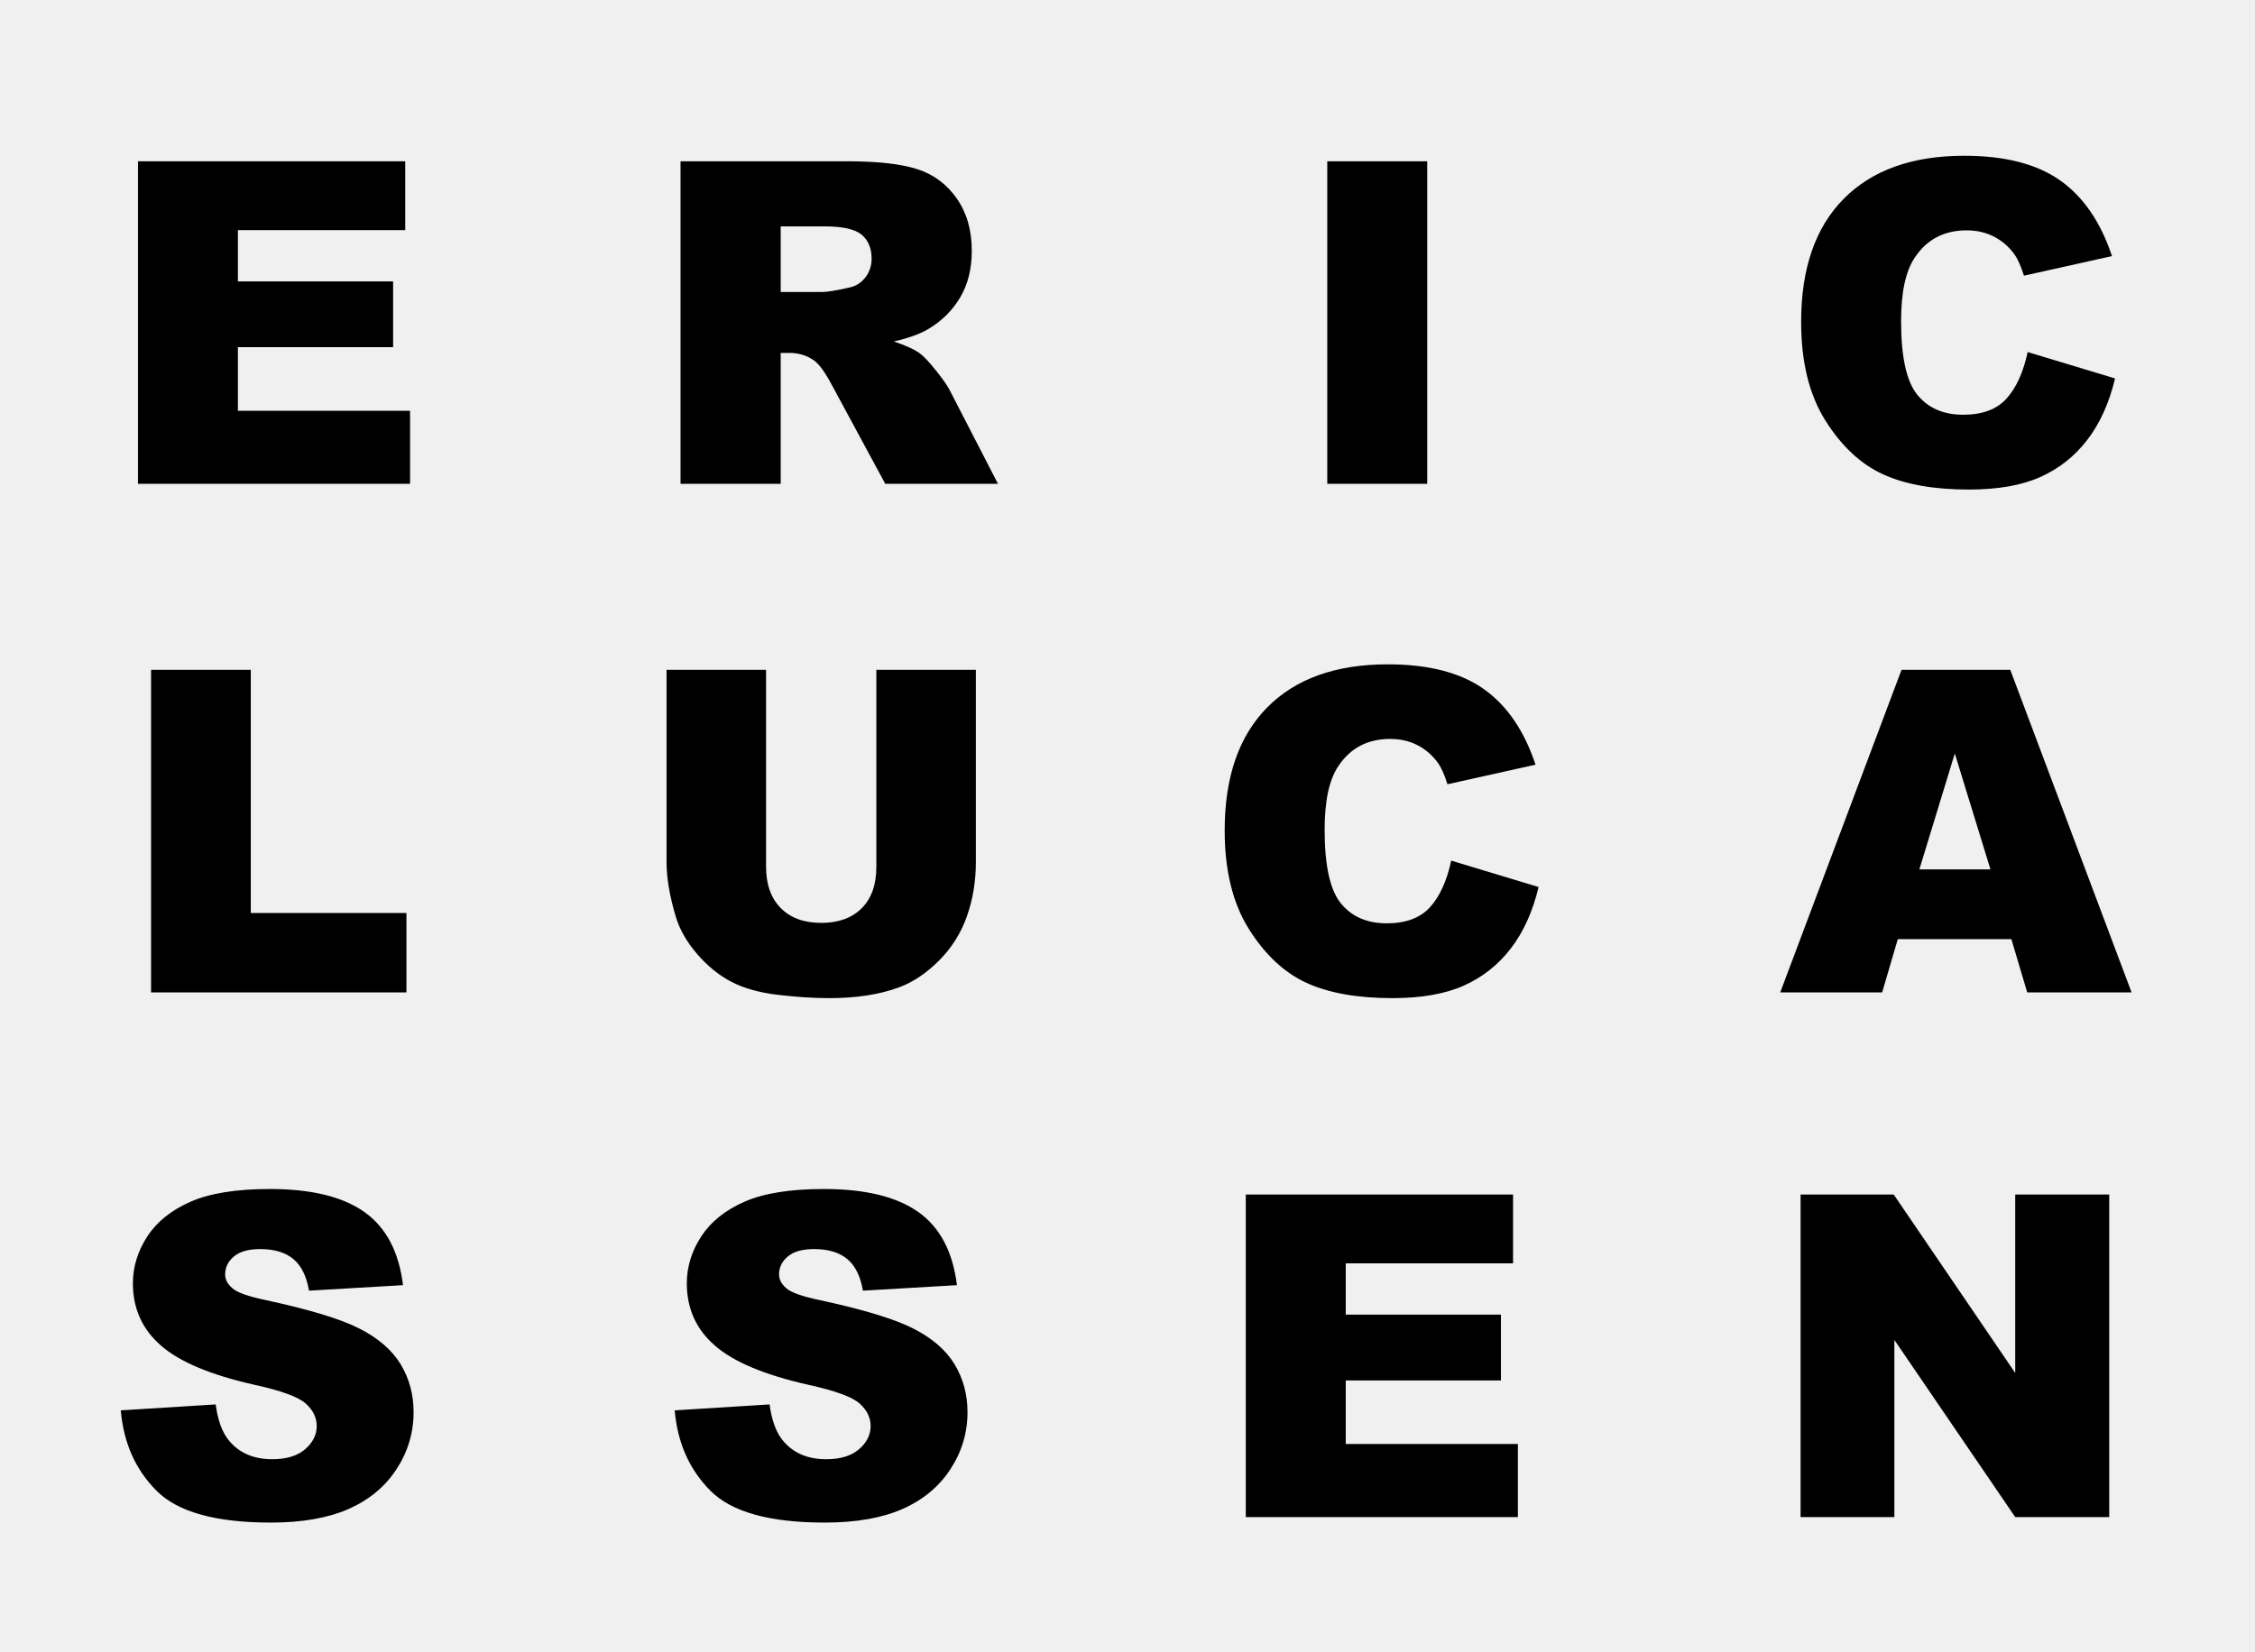
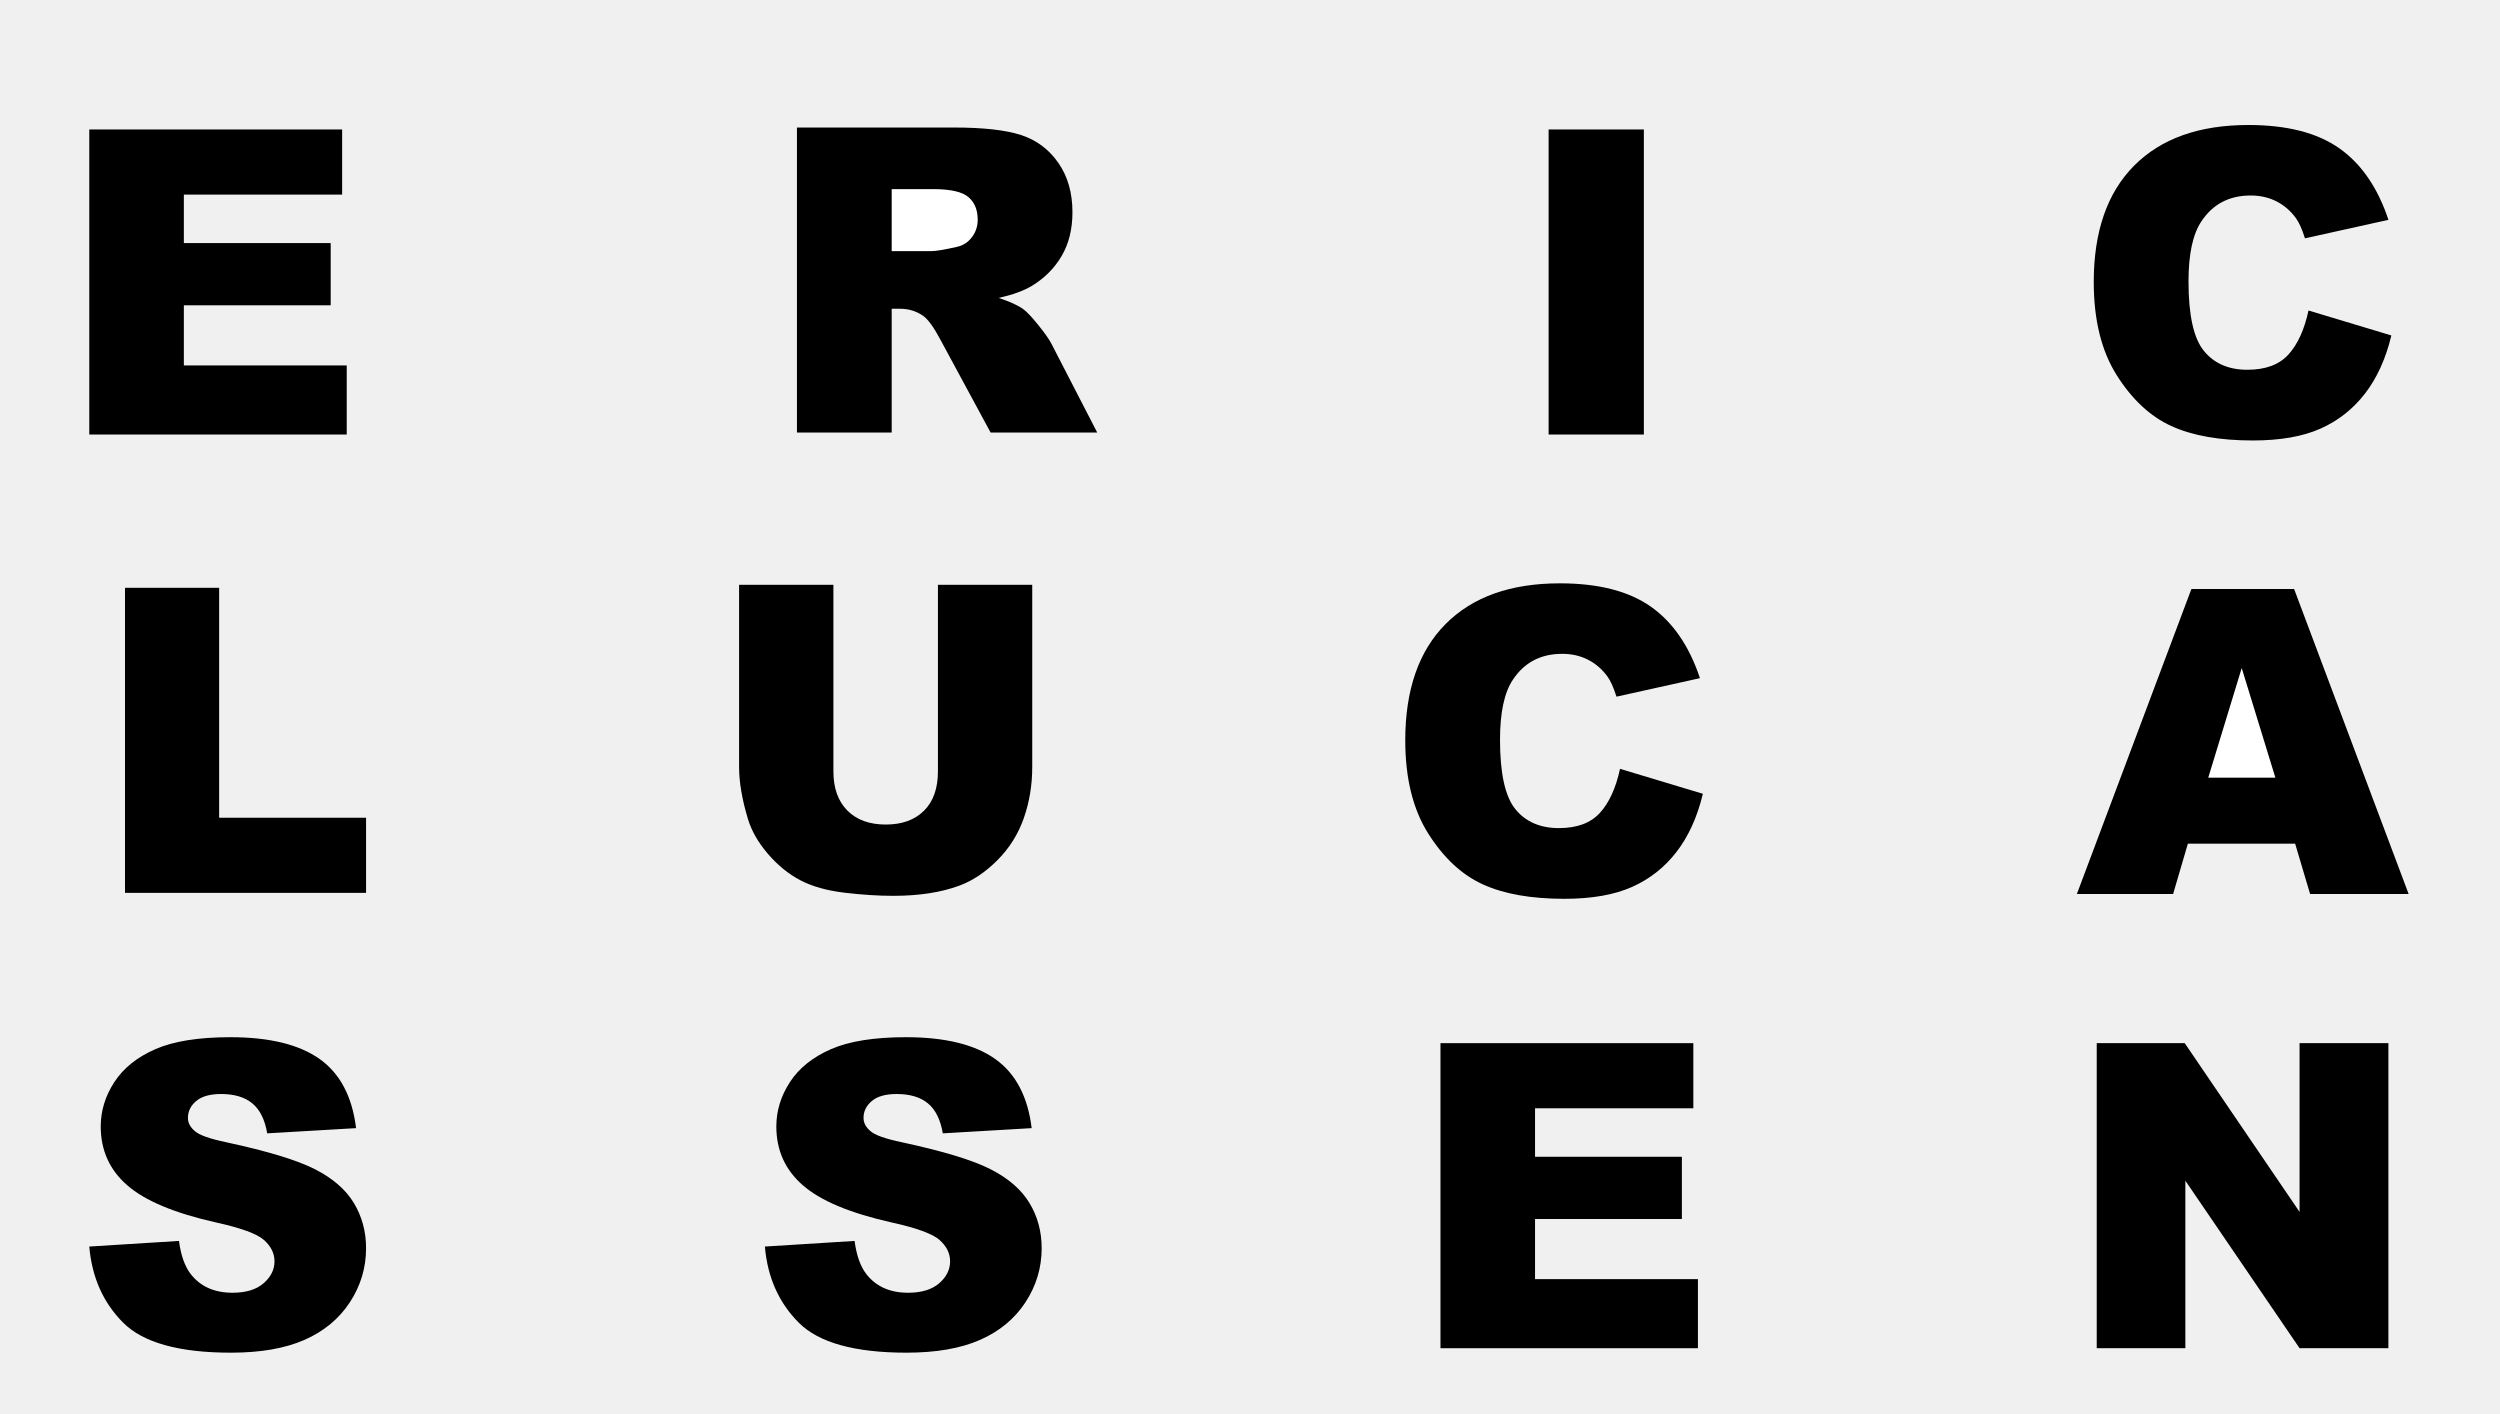
- <svg xmlns="http://www.w3.org/2000/svg" width="1024px" height="750px" viewBox="0 0 1024 750" version="1.1">
+ <svg xmlns="http://www.w3.org/2000/svg" width="1680px" height="950px" viewBox="0 0 1680 950" version="1.1">
  <g id="second-desktop" stroke="none" stroke-width="1" fill="none" fill-rule="evenodd">
-     <path d="M62.651,73.251 L184.013,73.251 L184.013,104.534 L108.036,104.534 L108.036,127.822 L178.514,127.822 L178.514,157.706 L108.036,157.706 L108.036,186.591 L186.212,186.591 L186.212,219.773 L62.651,219.773 L62.651,73.251 Z M68.6,304.26 L113.886,304.26 L113.886,414.701 L184.564,414.701 L184.564,450.782 L68.6,450.782 L68.6,304.26 Z M54.853,640.627 L97.94,637.929 C98.873,644.925 100.772,650.256 103.638,653.92 C108.303,659.85 114.967,662.816 123.631,662.816 C130.096,662.816 135.078,661.3 138.577,658.268 C142.076,655.236 143.825,651.721 143.825,647.724 C143.825,643.926 142.159,640.527 138.827,637.529 C135.494,634.531 127.764,631.699 115.634,629.033 C95.773,624.569 81.611,618.639 73.147,611.243 C64.617,603.847 60.351,594.419 60.351,582.958 C60.351,575.428 62.534,568.316 66.899,561.619 C71.265,554.923 77.829,549.659 86.593,545.828 C95.357,541.996 107.37,540.081 122.632,540.081 C141.359,540.081 155.638,543.562 165.468,550.525 C175.299,557.488 181.147,568.565 183.013,583.757 L140.326,586.256 C139.193,579.66 136.811,574.862 133.179,571.864 C129.546,568.865 124.531,567.366 118.133,567.366 C112.868,567.366 108.903,568.482 106.237,570.714 C103.571,572.947 102.238,575.662 102.238,578.86 C102.238,581.192 103.338,583.291 105.537,585.157 C107.67,587.089 112.735,588.888 120.732,590.554 C140.526,594.818 154.705,599.133 163.269,603.497 C171.833,607.861 178.064,613.275 181.963,619.738 C185.862,626.202 187.811,633.431 187.811,641.427 C187.811,650.822 185.212,659.484 180.014,667.413 C174.815,675.342 167.551,681.356 158.221,685.454 C148.89,689.551 137.127,691.6 122.932,691.6 C98.006,691.6 80.745,686.803 71.148,677.208 C61.551,667.613 56.119,655.42 54.853,640.627 Z M309.034,219.773 L309.034,73.251 L384.51,73.251 C398.506,73.251 409.202,74.45 416.6,76.849 C423.998,79.248 429.962,83.695 434.494,90.192 C439.026,96.688 441.292,104.601 441.292,113.929 C441.292,122.058 439.559,129.071 436.094,134.968 C432.628,140.865 427.863,145.646 421.798,149.31 C417.933,151.643 412.635,153.575 405.903,155.107 C411.302,156.906 415.234,158.705 417.7,160.505 C419.366,161.704 421.782,164.269 424.947,168.2 C428.113,172.132 430.229,175.163 431.295,177.296 L453.189,219.773 L402.005,219.773 L377.812,174.997 C374.746,169.2 372.014,165.435 369.615,163.703 C366.349,161.437 362.65,160.305 358.518,160.305 L354.519,160.305 L354.519,219.773 L309.034,219.773 Z M354.519,132.619 L373.613,132.619 C375.679,132.619 379.678,131.953 385.61,130.62 C388.609,130.021 391.058,128.488 392.957,126.023 C394.857,123.557 395.806,120.726 395.806,117.527 C395.806,112.796 394.307,109.165 391.308,106.633 C388.309,104.101 382.677,102.835 374.413,102.835 L354.519,102.835 L354.519,132.619 Z M397.954,304.26 L443.14,304.26 L443.14,391.614 C443.14,400.276 441.791,408.455 439.091,416.151 C436.392,423.846 432.16,430.576 426.395,436.34 C420.631,442.103 414.583,446.151 408.251,448.483 C399.454,451.748 388.891,453.381 376.561,453.381 C369.43,453.381 361.649,452.881 353.218,451.882 C344.788,450.882 337.74,448.9 332.075,445.935 C326.41,442.97 321.228,438.755 316.53,433.291 C311.831,427.828 308.616,422.197 306.883,416.4 C304.084,407.072 302.684,398.81 302.684,391.614 L302.684,304.26 L347.87,304.26 L347.87,393.712 C347.87,401.708 350.086,407.955 354.518,412.452 C358.95,416.95 365.098,419.199 372.962,419.199 C380.76,419.199 386.874,416.983 391.306,412.552 C395.738,408.121 397.954,401.841 397.954,393.712 L397.954,304.26 Z M306.386,640.627 L349.472,637.929 C350.405,644.925 352.305,650.256 355.171,653.92 C359.836,659.85 366.5,662.816 375.164,662.816 C381.629,662.816 386.611,661.3 390.11,658.268 C393.609,655.236 395.358,651.721 395.358,647.724 C395.358,643.926 393.692,640.527 390.36,637.529 C387.027,634.531 379.296,631.699 367.167,629.033 C347.306,624.569 333.144,618.639 324.68,611.243 C316.149,603.847 311.884,594.419 311.884,582.958 C311.884,575.428 314.067,568.316 318.432,561.619 C322.797,554.923 329.362,549.659 338.126,545.828 C346.89,541.996 358.903,540.081 374.165,540.081 C392.892,540.081 407.171,543.562 417.001,550.525 C426.832,557.488 432.68,568.565 434.546,583.757 L391.859,586.256 C390.726,579.66 388.344,574.862 384.711,571.864 C381.079,568.865 376.064,567.366 369.666,567.366 C364.401,567.366 360.436,568.482 357.77,570.714 C355.104,572.947 353.771,575.662 353.771,578.86 C353.771,581.192 354.871,583.291 357.07,585.157 C359.203,587.089 364.268,588.888 372.265,590.554 C392.059,594.818 406.238,599.133 414.802,603.497 C423.366,607.861 429.597,613.275 433.496,619.738 C437.395,626.202 439.344,633.431 439.344,641.427 C439.344,650.822 436.745,659.484 431.547,667.413 C426.348,675.342 419.084,681.356 409.754,685.454 C400.423,689.551 388.66,691.6 374.465,691.6 C349.539,691.6 332.278,686.803 322.681,677.208 C313.084,667.613 307.652,655.42 306.386,640.627 Z M602.713,73.251 L648.099,73.251 L648.099,219.773 L602.713,219.773 L602.713,73.251 Z M658.998,390.914 L698.686,402.908 C696.02,414.035 691.822,423.33 686.09,430.793 C680.358,438.256 673.244,443.886 664.747,447.684 C656.249,451.482 645.436,453.381 632.307,453.381 C616.378,453.381 603.366,451.065 593.269,446.434 C583.172,441.804 574.458,433.658 567.127,421.997 C559.796,410.337 556.131,395.412 556.131,377.221 C556.131,352.967 562.579,334.327 575.475,321.301 C588.371,308.274 606.615,301.761 630.207,301.761 C648.668,301.761 663.18,305.492 673.744,312.955 C684.307,320.418 692.155,331.878 697.287,347.337 L657.299,356.232 C655.899,351.768 654.433,348.503 652.9,346.437 C650.368,342.973 647.269,340.307 643.603,338.442 C639.938,336.576 635.839,335.643 631.307,335.643 C621.044,335.643 613.18,339.774 607.715,348.037 C603.582,354.167 601.516,363.795 601.516,376.921 C601.516,393.179 603.982,404.323 608.914,410.354 C613.846,416.384 620.777,419.399 629.708,419.399 C638.372,419.399 644.92,416.967 649.352,412.103 C653.783,407.239 656.999,400.176 658.998,390.914 Z M565.716,542.579 L687.078,542.579 L687.078,573.863 L611.102,573.863 L611.102,597.15 L681.58,597.15 L681.58,627.035 L611.102,627.035 L611.102,655.919 L689.278,655.919 L689.278,689.102 L565.716,689.102 L565.716,542.579 Z M920.768,159.905 L960.456,171.898 C957.79,183.026 953.591,192.321 947.86,199.784 C942.128,207.246 935.014,212.877 926.516,216.675 C918.019,220.473 907.206,222.372 894.076,222.372 C878.148,222.372 865.136,220.056 855.039,215.425 C844.942,210.795 836.228,202.649 828.897,190.988 C821.566,179.328 817.9,164.403 817.9,146.212 C817.9,121.958 824.348,103.318 837.244,90.292 C850.14,77.265 868.384,70.752 891.977,70.752 C910.438,70.752 924.95,74.483 935.514,81.946 C946.077,89.409 953.924,100.869 959.056,116.328 L919.069,125.223 C917.669,120.759 916.203,117.494 914.67,115.428 C912.137,111.964 909.038,109.298 905.373,107.433 C901.707,105.567 897.609,104.634 893.077,104.634 C882.813,104.634 874.949,108.765 869.484,117.028 C865.352,123.158 863.286,132.786 863.286,145.912 C863.286,162.17 865.752,173.314 870.684,179.345 C875.616,185.375 882.547,188.39 891.477,188.39 C900.141,188.39 906.689,185.958 911.121,181.094 C915.553,176.229 918.769,169.167 920.768,159.905 Z M913.37,426.595 L861.787,426.595 L854.689,450.782 L808.403,450.782 L863.486,304.26 L912.871,304.26 L967.953,450.782 L920.568,450.782 L913.37,426.595 Z M903.873,394.912 L887.678,342.24 L871.583,394.912 L903.873,394.912 Z M817.649,542.579 L859.936,542.579 L915.118,623.636 L915.118,542.579 L957.805,542.579 L957.805,689.102 L915.118,689.102 L860.236,608.644 L860.236,689.102 L817.649,689.102 L817.649,542.579 Z" id="Combined-Shape" fill="#000000" />
+     <polygon id="E" fill="#000000" points="60 87 229.921 87 229.921 130.769 123.545 130.769 123.545 163.351 222.222 163.351 222.222 205.162 123.545 205.162 123.545 245.574 233 245.574 233 292 60 292" />
+     <polygon id="L" fill="#000000" points="84 395 147.264 395 147.264 549.519 246 549.519 246 600 84 600" />
+     <path d="M60,837.681 L120.275,833.905 C121.58,843.694 124.238,851.152 128.247,856.28 C134.773,864.577 144.096,868.726 156.217,868.726 C165.26,868.726 172.229,866.605 177.124,862.363 C182.019,858.121 184.466,853.203 184.466,847.609 C184.466,842.295 182.135,837.541 177.474,833.346 C172.812,829.15 161.997,825.188 145.029,821.459 C117.245,815.213 97.433,806.916 85.592,796.567 C73.659,786.219 67.692,773.027 67.692,756.992 C67.692,746.457 70.745,736.505 76.852,727.136 C82.959,717.766 92.142,710.402 104.402,705.041 C116.662,699.68 133.468,697 154.818,697 C181.017,697 200.992,701.871 214.744,711.613 C228.496,721.356 236.677,736.855 239.287,758.111 L179.571,761.607 C177.986,752.377 174.653,745.665 169.572,741.47 C164.491,737.274 157.475,735.177 148.525,735.177 C141.159,735.177 135.612,736.738 131.883,739.861 C128.153,742.985 126.289,746.784 126.289,751.259 C126.289,754.522 127.827,757.458 130.904,760.069 C133.887,762.772 140.973,765.289 152.161,767.62 C179.851,773.587 199.686,779.623 211.667,785.73 C223.647,791.836 232.365,799.411 237.819,808.454 C243.273,817.497 246,827.612 246,838.799 C246,851.945 242.364,864.064 235.092,875.158 C227.82,886.252 217.657,894.666 204.605,900.4 C191.552,906.133 175.096,909 155.238,909 C120.368,909 96.221,902.288 82.795,888.863 C69.37,875.438 61.771,858.377 60,837.681 Z" id="S" fill="#000000" />
+     <g id="Group" transform="translate(535.3333, 85)">
+       <path d="M0.214,205.682 L0.214,0.698 L105.869,0.698 C125.461,0.698 140.434,2.376 150.79,5.732 C161.146,9.088 169.495,15.31 175.839,24.399 C182.184,33.487 185.355,44.557 185.355,57.607 C185.355,68.98 182.93,78.791 178.079,87.04 C173.227,95.29 166.557,101.978 158.067,107.105 C152.656,110.368 145.239,113.071 135.816,115.215 C143.373,117.732 148.878,120.249 152.329,122.766 C154.662,124.443 158.044,128.032 162.475,133.532 C166.907,139.032 169.869,143.273 171.361,146.256 L202.008,205.682 L130.359,205.682 L96.493,143.04 C92.201,134.93 88.376,129.664 85.018,127.24 C80.446,124.071 75.269,122.486 69.484,122.486 L63.887,122.486 L63.887,205.682 L0.214,205.682 Z" id="Path" fill="#000000" />
+       <path d="M63.887,83.754 L90.615,83.754 C93.508,83.754 99.105,82.822 107.408,80.958 C111.607,80.119 115.035,77.975 117.694,74.526 C120.353,71.077 121.682,67.115 121.682,62.641 C121.682,56.022 119.583,50.942 115.385,47.4 C111.187,43.858 103.304,42.087 91.735,42.087 L63.887,42.087 L63.887,83.754 Z" id="Path" fill="#FFFFFF" />
+     </g>
+     <path d="M630.29,393 L693.667,393 L693.667,515.43 C693.667,527.571 691.774,539.034 687.988,549.82 C684.202,560.606 678.267,570.038 670.181,578.116 C662.095,586.194 653.612,591.867 644.732,595.136 C632.393,599.712 617.578,602 600.284,602 C590.283,602 579.369,601.3 567.545,599.899 C555.72,598.498 545.835,595.72 537.889,591.564 C529.944,587.408 522.676,581.502 516.086,573.844 C509.496,566.186 504.986,558.295 502.556,550.17 C498.63,537.096 496.667,525.516 496.667,515.43 L496.667,393 L560.043,393 L560.043,518.372 C560.043,529.578 563.151,538.333 569.367,544.637 C575.584,550.941 584.207,554.092 595.237,554.092 C606.173,554.092 614.75,550.987 620.966,544.777 C627.182,538.567 630.29,529.765 630.29,518.372 L630.29,393 Z" id="U" fill="#000000" />
+     <path d="M514,837.681 L574.275,833.905 C575.58,843.694 578.238,851.152 582.247,856.28 C588.773,864.577 598.096,868.726 610.217,868.726 C619.26,868.726 626.229,866.605 631.124,862.363 C636.019,858.121 638.466,853.203 638.466,847.609 C638.466,842.295 636.135,837.541 631.474,833.346 C626.812,829.15 615.997,825.188 599.029,821.459 C571.245,815.213 551.433,806.916 539.592,796.567 C527.659,786.219 521.692,773.027 521.692,756.992 C521.692,746.457 524.745,736.505 530.852,727.136 C536.959,717.766 546.142,710.402 558.402,705.041 C570.662,699.68 587.468,697 608.818,697 C635.017,697 654.992,701.871 668.744,711.613 C682.496,721.356 690.677,736.855 693.287,758.111 L633.571,761.607 C631.986,752.377 628.653,745.665 623.572,741.47 C618.491,737.274 611.475,735.177 602.525,735.177 C595.159,735.177 589.612,736.738 585.883,739.861 C582.153,742.985 580.289,746.784 580.289,751.259 C580.289,754.522 581.827,757.458 584.904,760.069 C587.887,762.772 594.973,765.289 606.161,767.62 C633.851,773.587 653.686,779.623 665.667,785.73 C677.647,791.836 686.365,799.411 691.819,808.454 C697.273,817.497 700,827.612 700,838.799 C700,851.945 696.364,864.064 689.092,875.158 C681.82,886.252 671.657,894.666 658.605,900.4 C645.552,906.133 629.096,909 609.238,909 C574.368,909 550.221,902.288 536.795,888.863 C523.37,875.438 515.771,858.377 514,837.681 Z" id="S" fill="#000000" />
+     <polygon id="I" fill="#000000" points="1040.667 87 1104.667 87 1104.667 292 1040.667 292" />
+     <path d="M1088.653,516.657 L1144.333,533.427 C1140.593,548.985 1134.703,561.982 1126.662,572.417 C1118.62,582.851 1108.639,590.724 1096.718,596.034 C1084.796,601.345 1069.626,604 1051.206,604 C1028.859,604 1010.603,600.763 996.437,594.287 C982.272,587.812 970.046,576.423 959.761,560.119 C949.476,543.814 944.333,522.945 944.333,497.511 C944.333,463.598 953.38,437.535 971.472,419.321 C989.565,401.107 1015.161,392 1048.26,392 C1074.16,392 1094.52,397.217 1109.34,407.652 C1124.16,418.087 1135.17,434.111 1142.37,455.726 L1086.269,468.163 C1084.305,461.921 1082.248,457.356 1080.098,454.468 C1076.545,449.623 1072.197,445.897 1067.054,443.288 C1061.912,440.679 1056.161,439.375 1049.803,439.375 C1035.404,439.375 1024.371,445.151 1016.704,456.704 C1010.906,465.275 1008.008,478.738 1008.008,497.092 C1008.008,519.824 1011.467,535.406 1018.387,543.838 C1025.306,552.269 1035.03,556.485 1047.559,556.485 C1059.714,556.485 1068.901,553.085 1075.119,546.283 C1081.337,539.482 1085.848,529.607 1088.653,516.657 Z" id="C" fill="#000000" />
+     <polygon id="E" fill="#000000" points="968 701 1137.921 701 1137.921 744.769 1031.545 744.769 1031.545 777.351 1130.222 777.351 1130.222 819.162 1031.545 819.162 1031.545 859.574 1141 859.574 1141 906 968 906" />
+     <path d="M1551.32,208.657 L1607,225.427 C1603.26,240.985 1597.369,253.982 1589.328,264.417 C1581.287,274.851 1571.306,282.724 1559.384,288.034 C1547.463,293.345 1532.292,296 1513.872,296 C1491.525,296 1473.269,292.763 1459.104,286.287 C1444.938,279.812 1432.713,268.423 1422.428,252.119 C1412.143,235.814 1407,214.945 1407,189.511 C1407,155.598 1416.046,129.535 1434.139,111.321 C1452.232,93.107 1477.827,84 1510.927,84 C1536.827,84 1557.187,89.217 1572.007,99.652 C1586.827,110.087 1597.837,126.111 1605.036,147.726 L1548.935,160.163 C1546.972,153.921 1544.915,149.356 1542.764,146.468 C1539.211,141.623 1534.864,137.897 1529.721,135.288 C1524.578,132.679 1518.828,131.375 1512.47,131.375 C1498.071,131.375 1487.037,137.151 1479.37,148.704 C1473.573,157.275 1470.675,170.738 1470.675,189.092 C1470.675,211.824 1474.134,227.406 1481.053,235.838 C1487.972,244.269 1497.697,248.485 1510.226,248.485 C1522.381,248.485 1531.568,245.085 1537.785,238.283 C1544.003,231.482 1548.515,221.607 1551.32,208.657 Z" id="C" fill="#000000" />
+     <g id="Group-2" transform="translate(1395, 395)">
+       <polygon id="Path" fill="#000000" points="147.33 171.936 75.249 171.936 65.331 205.773 0.653 205.773 77.624 0.79 146.632 0.79 223.602 205.773 157.388 205.773" />
+       <polygon id="Path" fill="#FFFFFF" points="134.06 127.611 111.429 53.923 88.939 127.611" />
+     </g>
+     <polygon id="N" fill="#000000" points="1409 701 1468.136 701 1545.305 814.407 1545.305 701 1605 701 1605 906 1545.305 906 1468.555 793.432 1468.555 906 1409 906" />
  </g>
</svg>
